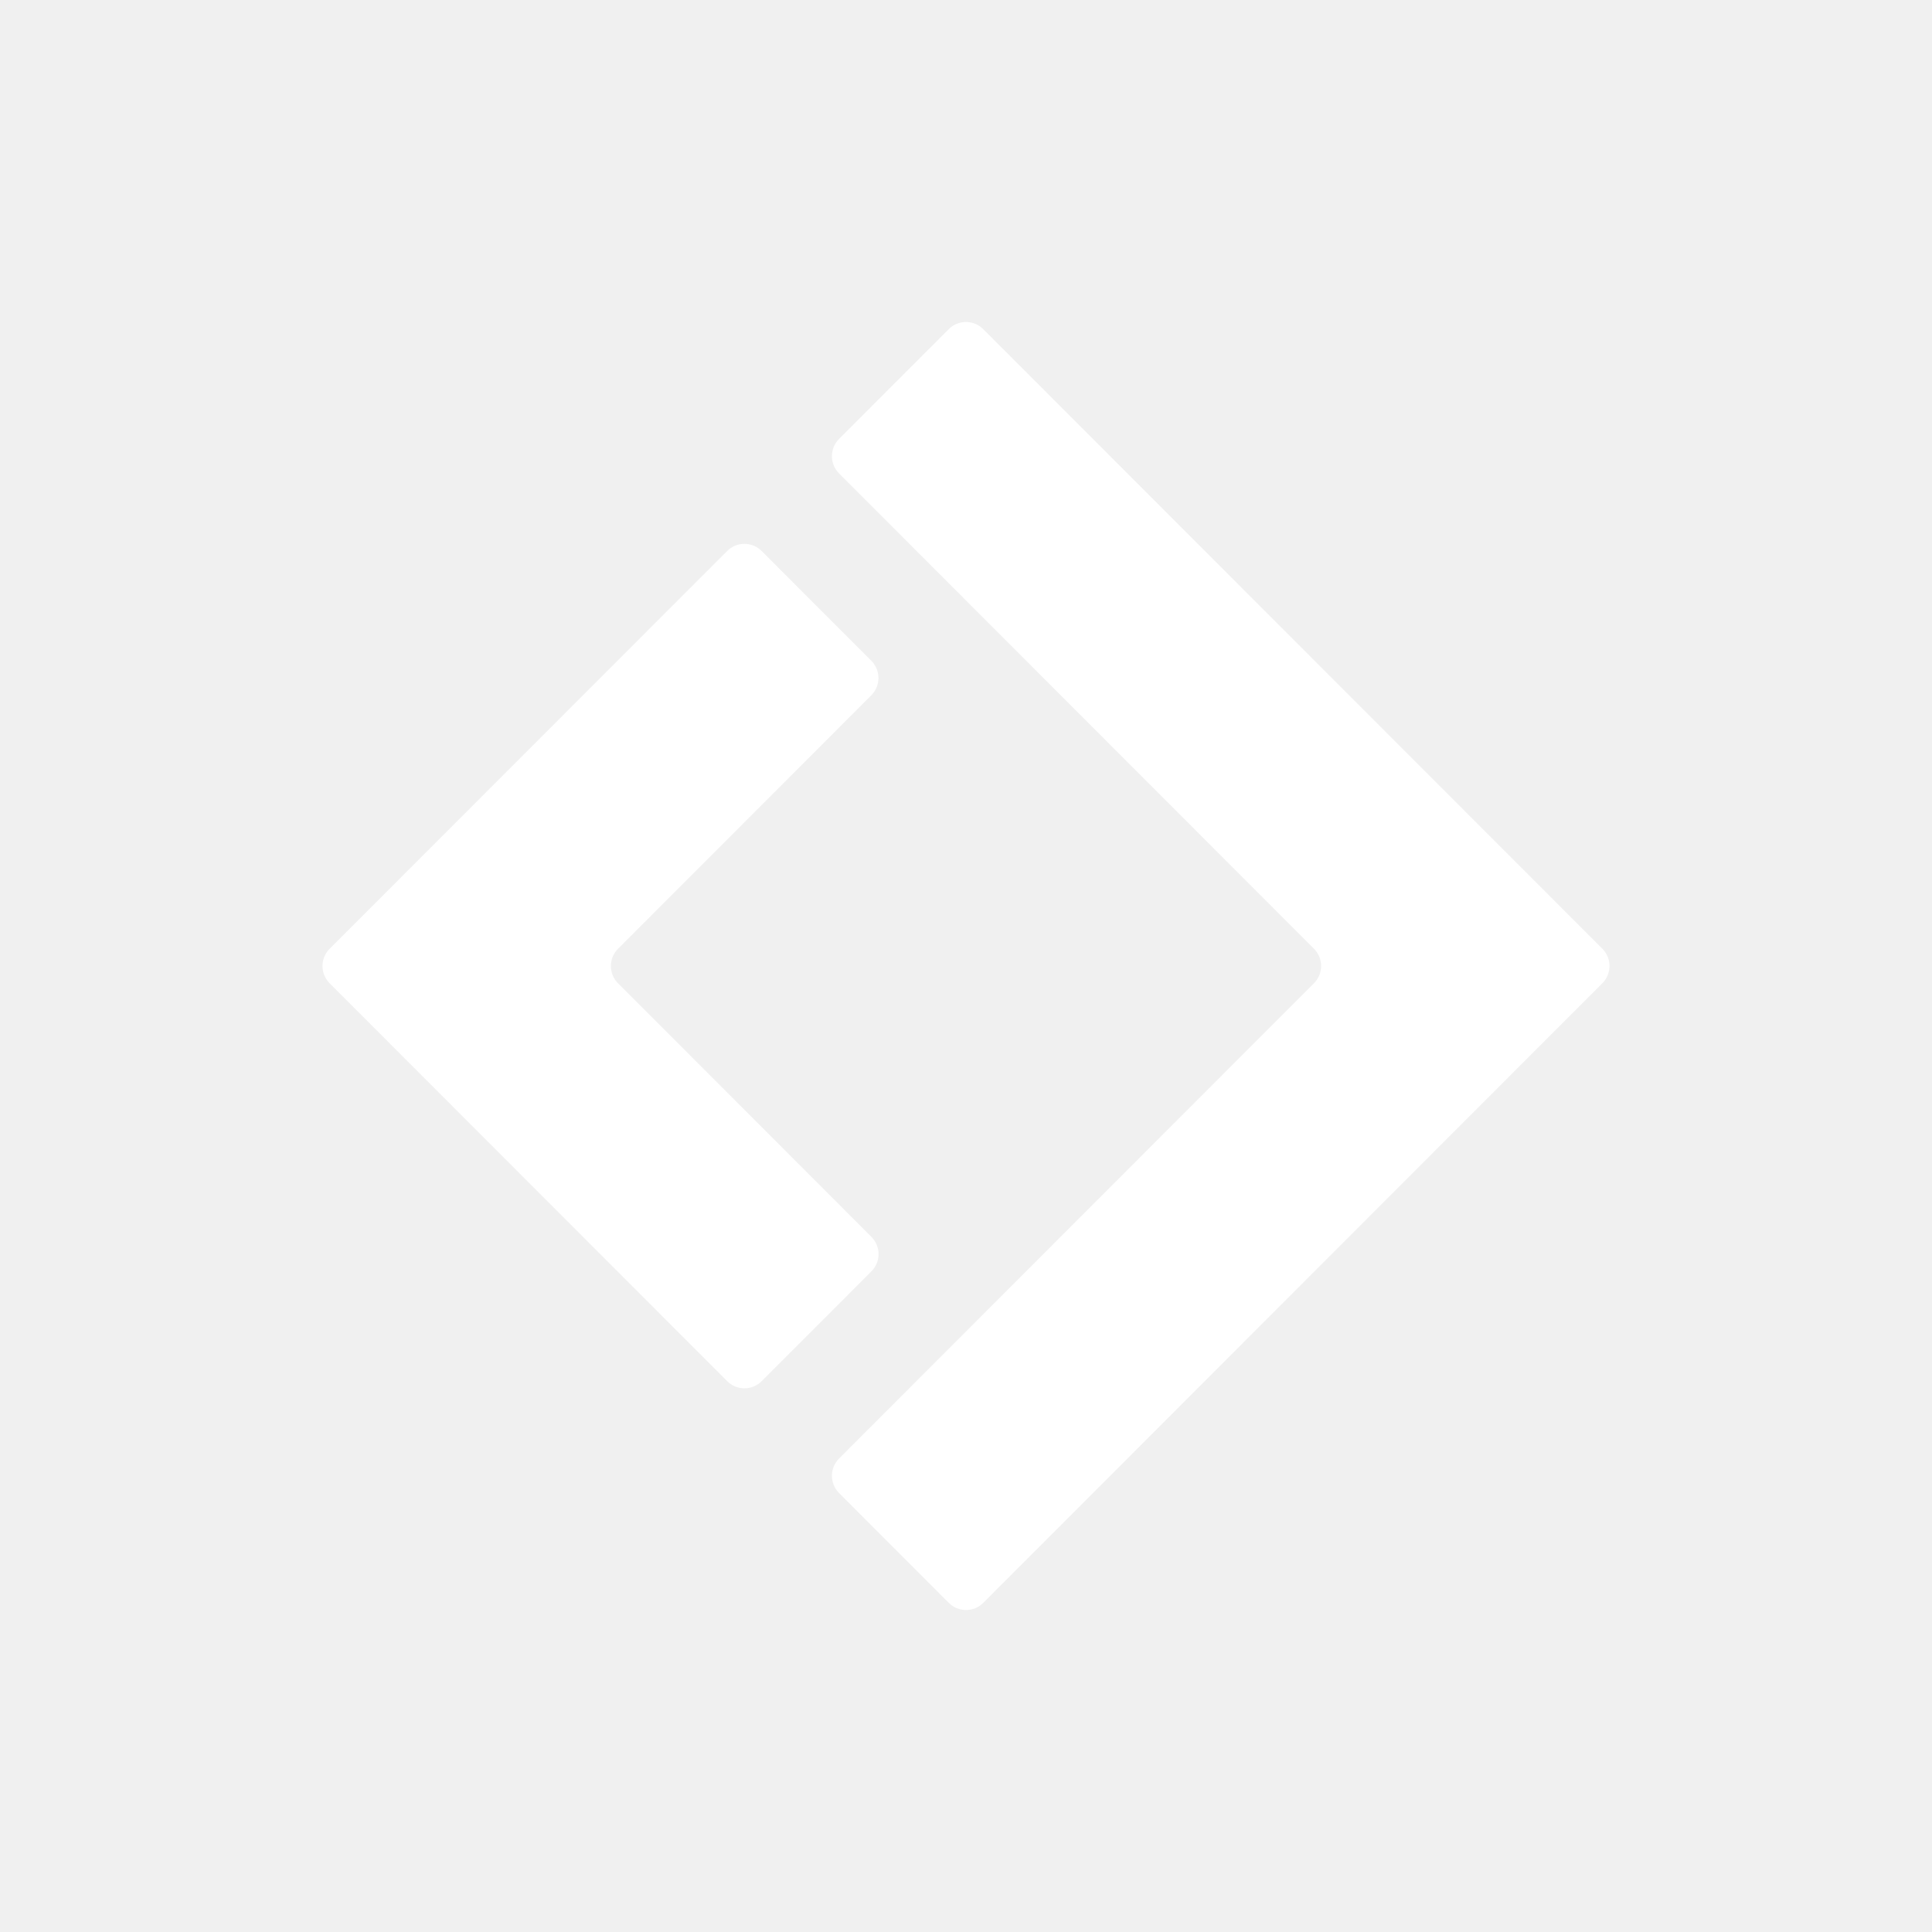
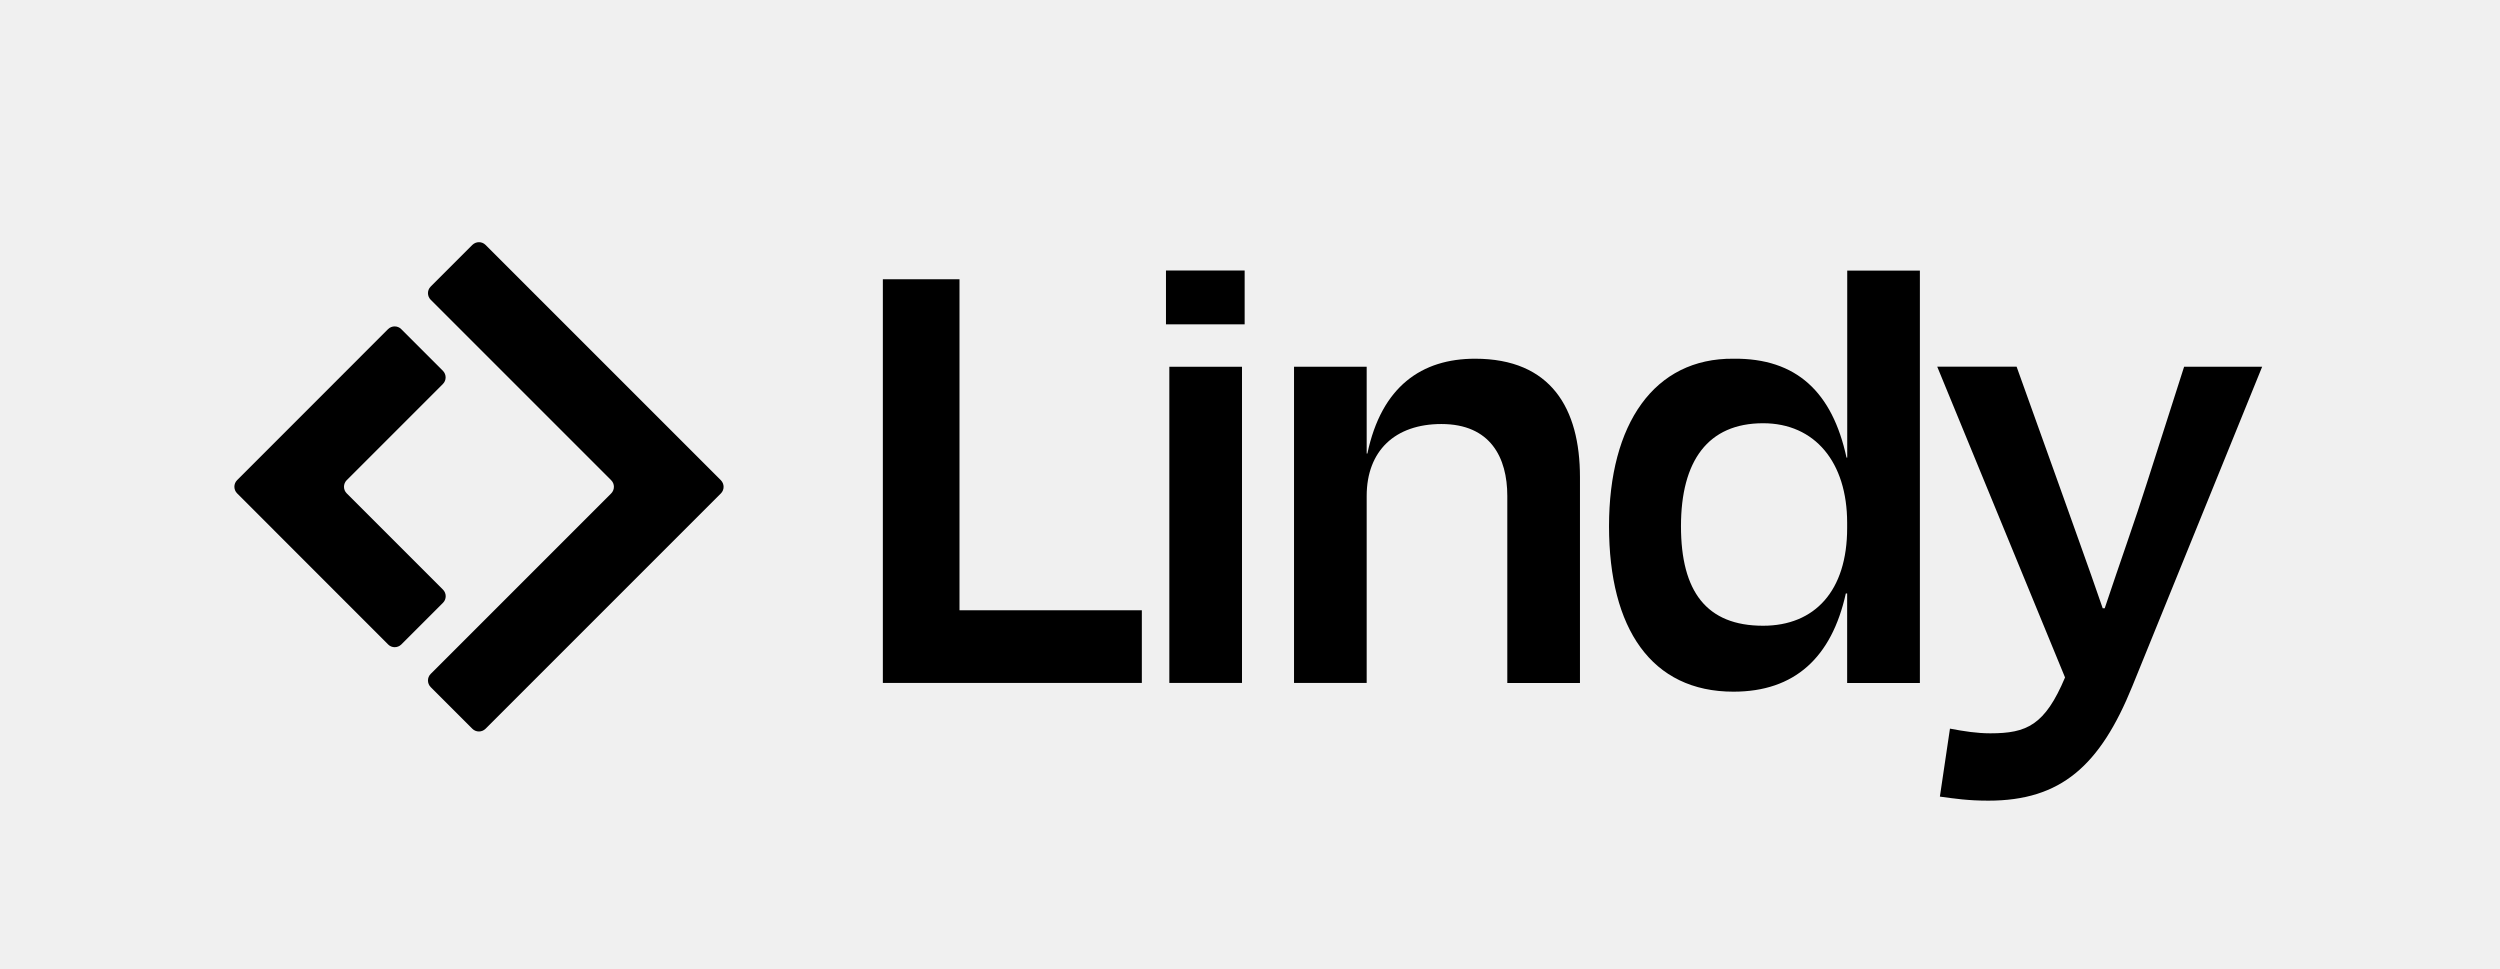
- <svg xmlns="http://www.w3.org/2000/svg" width="320" height="320" viewBox="0 0 320 320" fill="none">
-   <path d="M157.139 54.52L138.978 72.696C137.396 74.279 137.396 76.841 138.978 78.417L217.632 157.136C219.213 158.719 219.213 161.281 217.632 162.857L138.978 241.576C137.396 243.159 137.396 245.721 138.978 247.297L157.146 265.48C158.727 267.062 161.287 267.062 162.861 265.48L265.399 162.857C266.98 161.274 266.98 158.712 265.399 157.136L162.854 54.52C161.273 52.938 158.713 52.938 157.139 54.52Z" fill="white" />
-   <path d="M102.368 157.144L144.315 115.162C145.896 113.579 145.896 111.017 144.315 109.441L126.154 91.265C124.573 89.683 122.013 89.683 120.439 91.265L54.601 157.144C53.02 158.726 53.02 161.289 54.601 162.864L120.446 228.763C122.027 230.346 124.587 230.346 126.161 228.763L144.329 210.58C145.91 208.998 145.91 206.435 144.329 204.86L102.368 162.864C100.787 161.282 100.787 158.719 102.368 157.144Z" fill="white" />
+ <svg xmlns="http://www.w3.org/2000/svg" width="320" height="124" viewBox="0 0 320 124" fill="none">
+   <path d="M60.465 31.345L55.125 36.685C54.665 37.145 54.665 37.895 55.125 38.365L78.235 61.475C78.695 61.935 78.695 62.685 78.235 63.155L55.125 86.265C54.665 86.725 54.665 87.475 55.125 87.945L60.465 93.285C60.925 93.745 61.675 93.745 62.145 93.285L92.275 63.155C92.735 62.695 92.735 61.945 92.275 61.475L62.145 31.345C61.685 30.885 60.935 30.885 60.465 31.345Z" fill="black" />
+   <path d="M44.375 61.465L56.695 49.145C57.155 48.685 57.155 47.935 56.695 47.465L51.355 42.125C50.895 41.665 50.145 41.665 49.675 42.125L30.345 61.465C29.885 61.925 29.885 62.675 30.345 63.145L49.685 82.495C50.145 82.955 50.895 82.955 51.365 82.495L56.705 77.155C57.165 76.695 57.165 75.945 56.705 75.475L44.375 63.145C43.915 62.685 43.915 61.935 44.375 61.465Z" fill="black" />
+   <path d="M254.505 102.485C251.925 102.485 250.205 102.225 248.305 101.965L249.595 93.265C251.405 93.605 253.035 93.865 254.765 93.865C259.415 93.865 261.745 92.835 264.325 86.715L247.965 46.935H258.125L263.375 61.575C265.015 66.225 267.255 72.335 269.145 77.855H269.405C271.295 72.175 273.365 66.405 274.825 61.755L279.565 46.945H289.555L272.935 87.845C268.805 98.005 263.805 102.485 254.505 102.485Z" fill="black" />
+   <path d="M225.675 80.095C232.305 80.095 236.435 75.615 236.435 67.605V66.915C236.435 59.165 232.305 54.175 225.675 54.175C218.615 54.175 215.165 58.995 215.165 67.355C215.165 75.715 218.435 80.095 225.675 80.095ZM236.435 87.415V75.965H236.265C234.455 84.145 229.725 88.535 221.885 88.535C211.375 88.535 205.955 80.445 205.955 67.355C205.955 54.265 211.725 45.825 221.885 45.915C229.975 45.825 234.545 50.225 236.355 58.575H236.445V34.635H245.745V87.425H236.445L236.435 87.415Z" fill="black" />
+   <path d="M174.935 63.475V87.415H165.635V46.945H174.935V58.055H175.025C176.835 49.445 182.005 45.915 188.805 45.915C198.535 45.915 202.235 52.285 202.235 61.075V87.425H192.935V63.485C192.935 58.575 190.785 54.275 184.495 54.275C178.555 54.275 174.935 57.715 174.935 63.485V63.475Z" fill="black" />
+   <path d="M159.315 41.515H149.245V34.625H159.315V41.515ZM158.975 87.415H149.675V46.945H158.975V87.415Z" fill="black" />
+   <path d="M122.815 35.745V78.115H146.155V87.415H113.005V35.745H122.825H122.815Z" fill="black" />
</svg>
